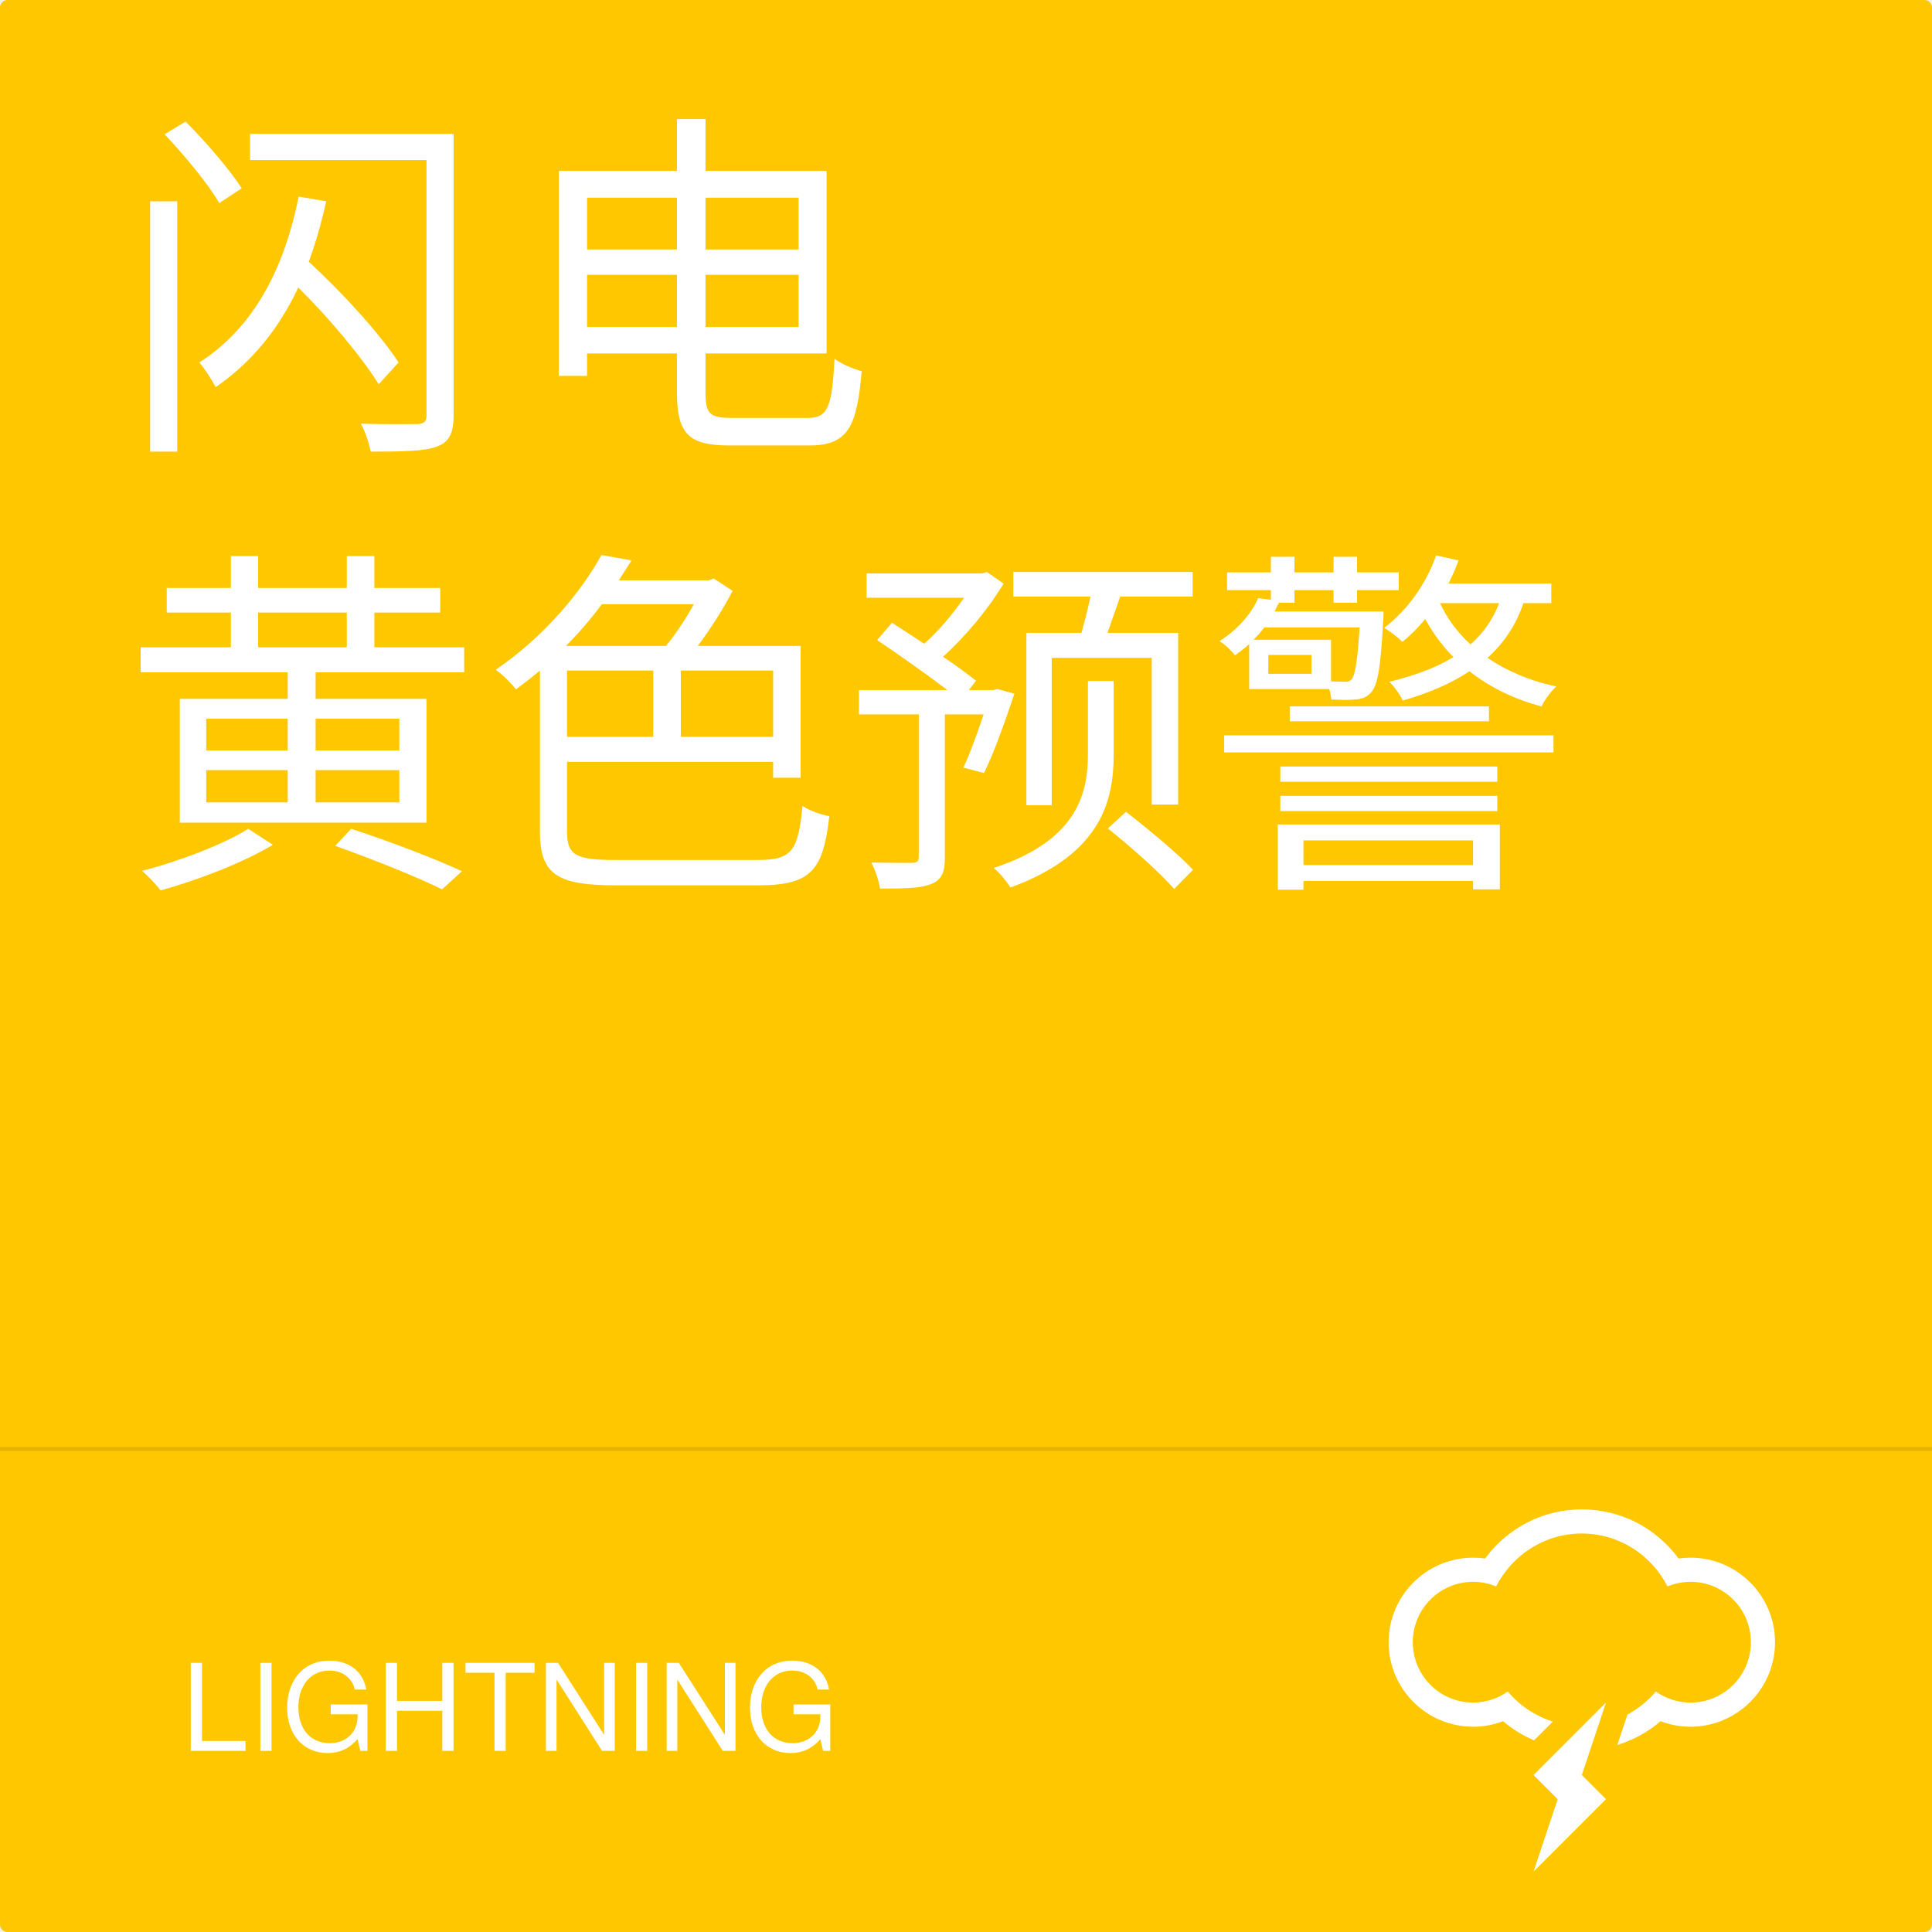
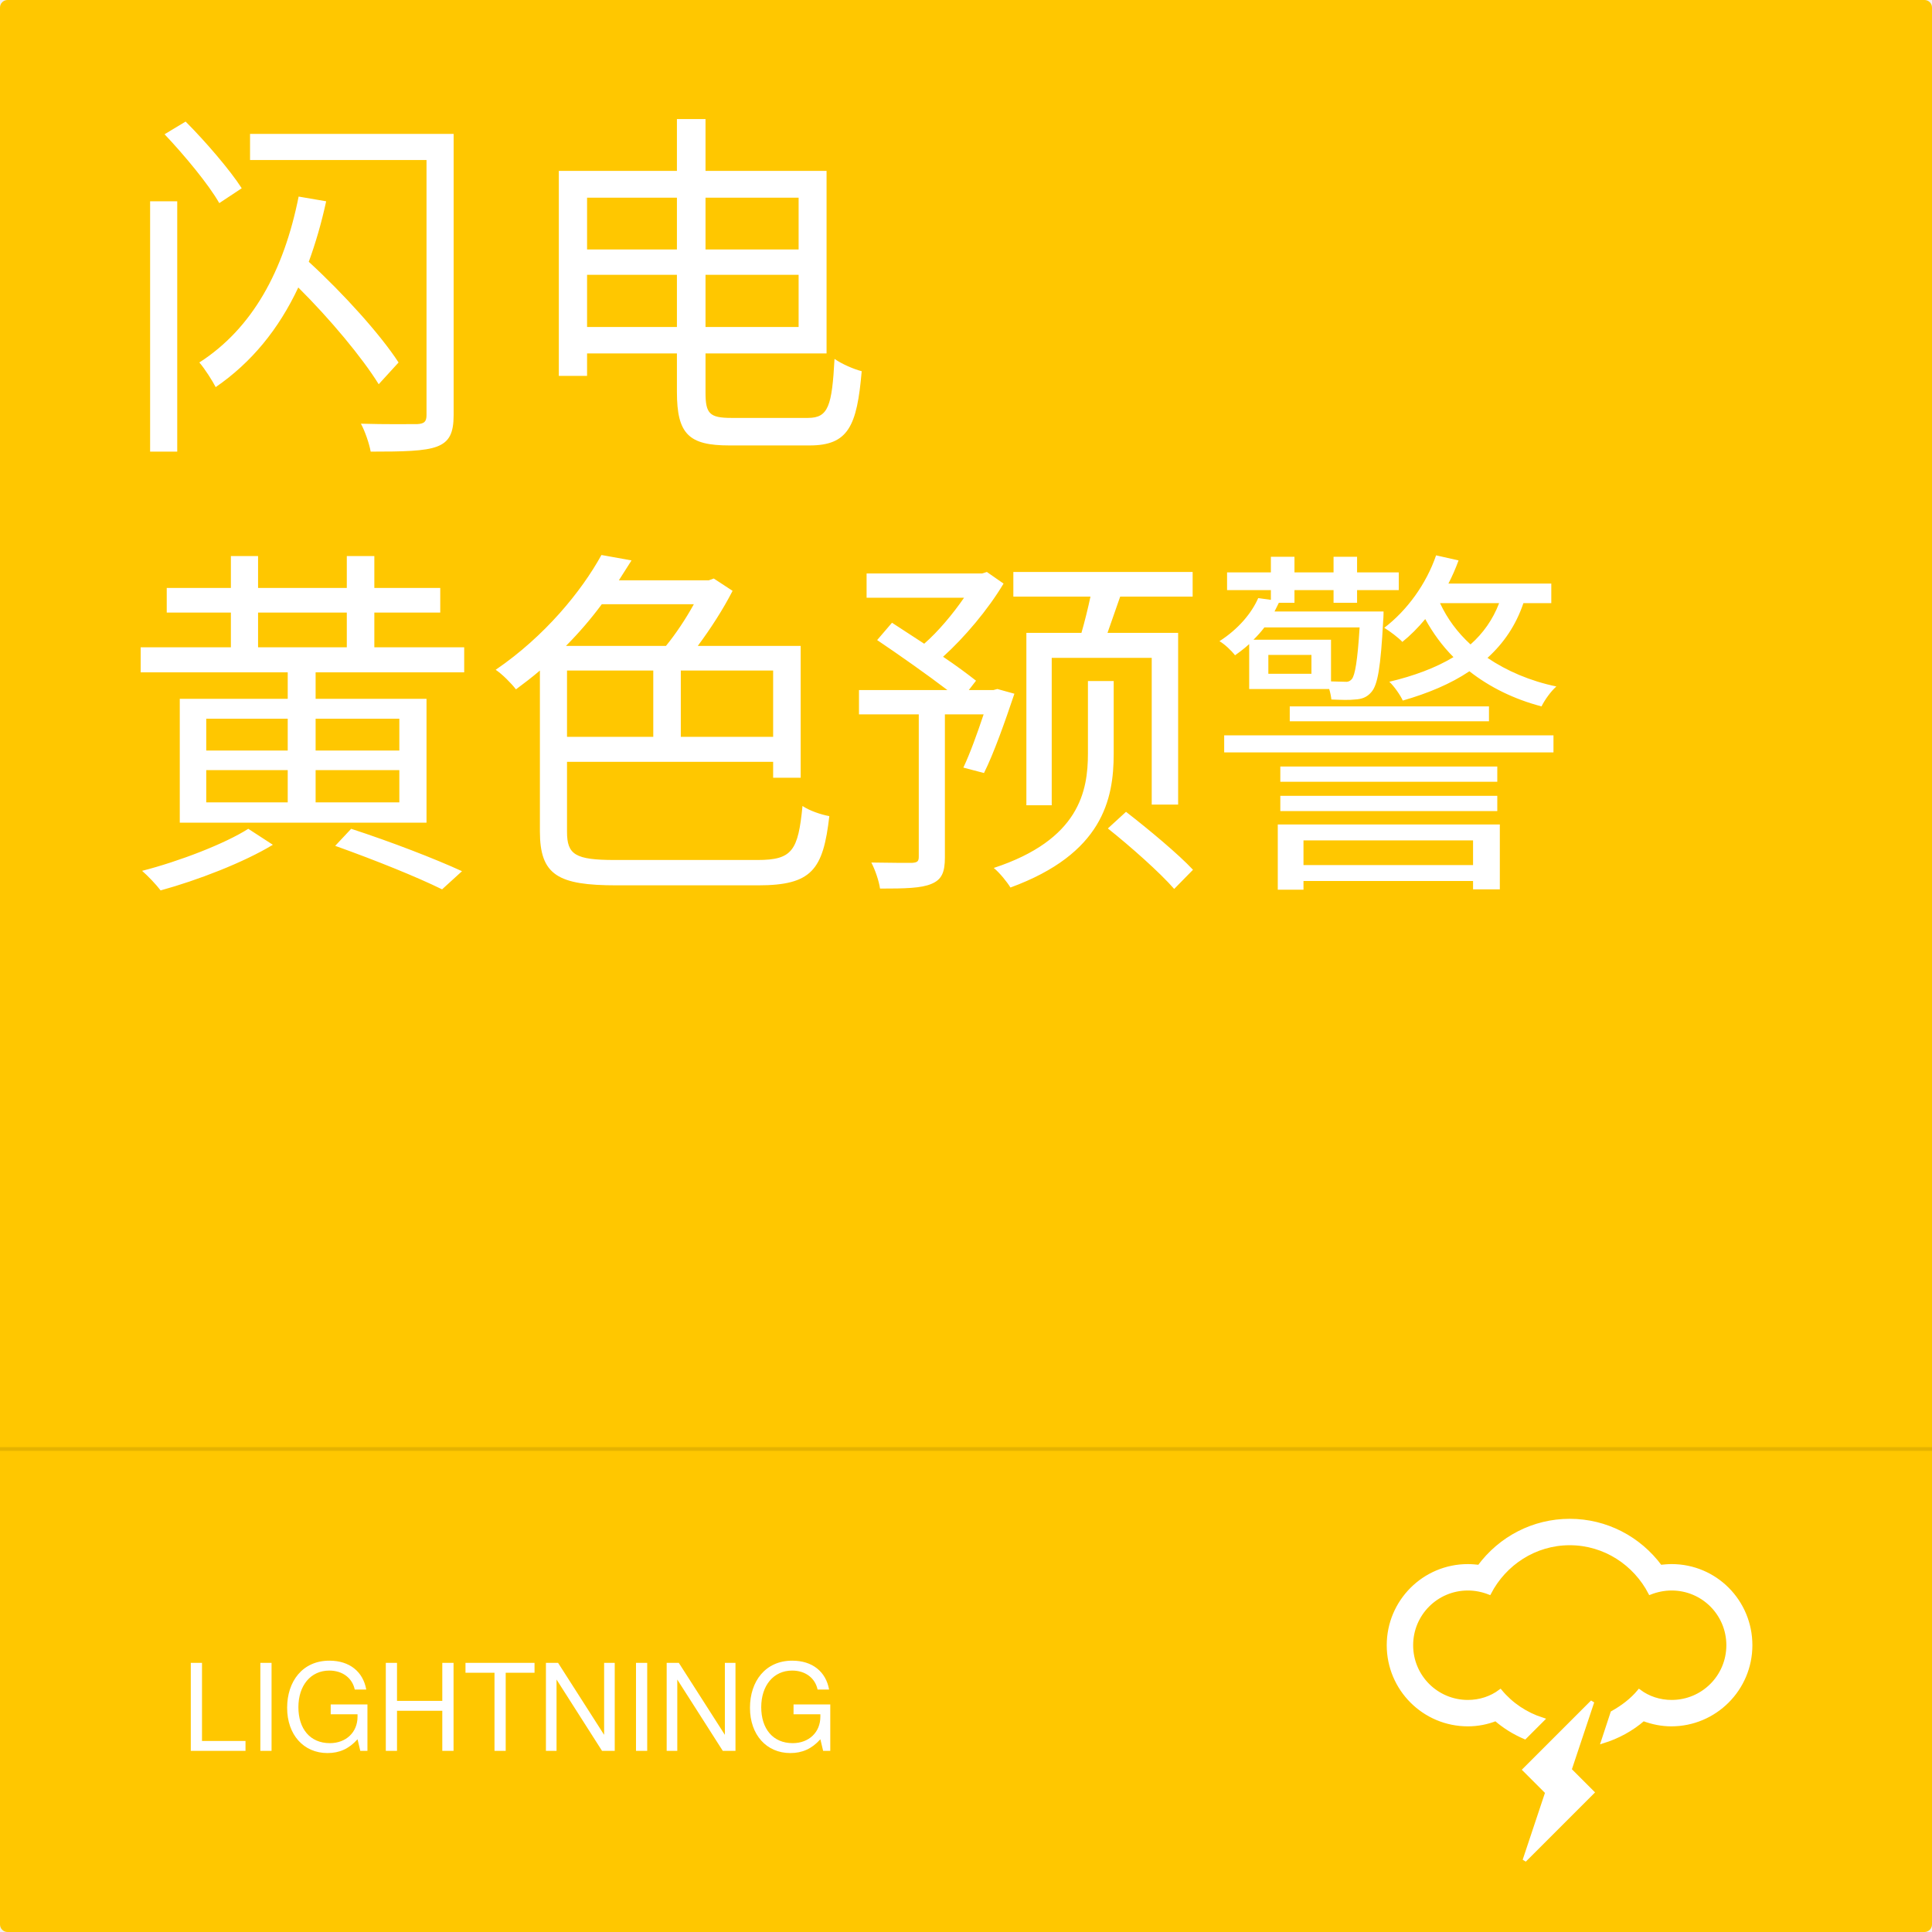
<svg xmlns="http://www.w3.org/2000/svg" version="1.1" viewBox="0 0 512 512" height="512" width="512">
  <rect y="0" x="0" rx="2" ry="2" height="512" width="512" id="rect-doc" style="fill:#ffc700;fill-opacity:1;stroke:none;stroke-opacity:1" />
  <text id="color0" y="112" x="32" style="font-style:normal;font-variant:normal;font-weight:normal;font-stretch:normal;font-size:96px;font-family:STHeiti;text-align:start;letter-spacing:8px;word-spacing:0;writing-mode:lr-tb;text-anchor:left;fill:#ffffff;fill-opacity:1;stroke:none;">闪电</text>
  <text id="color1" y="228" x="32" style="font-style:normal;font-variant:normal;font-weight:normal;font-stretch:normal;font-size:96px;font-family:STHeiti;text-align:start;word-spacing:0;writing-mode:lr-tb;text-anchor:lfet;fill:#ffffff;fill-opacity:1;stroke:none;">黄色预警</text>
  <text id="en" y="464" x="48" font-size="32px" fill="#ffffff" fill-opacity="1" stroke="none" font-family="Helvetica Neue" style="font-style:normal;font-variant:normal;font-weight:normal;font-stretch:normal;text-align:start;word-spacing:0;writing-mode:lr-tb;text-anchor:left;">LIGHTNING</text>
  <path style="stroke:#000000;stroke-width:1px;stroke-opacity:0.1" d="M0,384 L512,384" />
-   <g transform="translate(368,400) scale(0.2)">
-     <path fill="#ffffff" d="M400,64c-5.312,0-10.562,0.375-15.792,1.125C354.334,24.417,307.188,0,256,0    c-51.188,0-98.312,24.417-128.208,65.125C122.562,64.375,117.312,64,112,64C50.25,64,0,114.25,0,176s50.25,112,112,112    c13.688,0,27.084-2.5,39.709-7.333c12.291,10.708,26.25,18.958,40.916,25.416l24.916-24.874    c-23.458-7.626-44.166-21.271-59.604-39.876C144.938,250.5,129.125,256,112,256c-44.188,0-80-35.812-80-80s35.812-80,80-80    c10.812,0,21.062,2.208,30.438,6.083C163.667,60.667,206.291,32,256,32s92.334,28.667,113.541,70.083    C378.938,98.208,389.209,96,400,96c44.188,0,80,35.812,80,80s-35.812,80-80,80c-17.125,0-32.916-5.5-45.938-14.667    c-10.375,12.521-23.312,22.667-37.625,30.584L303,312.25c20.875-6.562,40.5-16.938,57.291-31.583    C372.916,285.5,386.312,288,400,288c61.75,0,112-50.25,112-112S461.75,64,400,64z M192,352l32,32l-32,96l96-96l-32-32l32-96    L192,352z" />
+   <g transform="translate(368,400)">
+     <path stroke="#ffffff" fill="#ffffff" d="M75,15c-1,0-2,0.1-3,0.2C66.4,7.6,57.6,3,48,3S29.6,7.6,24,15.2c-1-0.1-2-0.2-3-0.2C9.4,15,0,24.4,0,36    s9.4,21,21,21c2.6,0,5.1-0.5,7.4-1.4c2.3,2,4.9,3.6,7.7,4.8l4.7-4.7c-4.4-1.4-8.3-4-11.2-7.5C27.2,50,24.2,51,21,51    c-8.3,0-15-6.7-15-15s6.7-15,15-15c2,0,3.9,0.4,5.7,1.1C30.7,14.4,38.7,9,48,9s17.3,5.4,21.3,13.1C71.1,21.4,73,21,75,21    c8.3,0,15,6.7,15,15s-6.7,15-15,15c-3.2,0-6.2-1-8.6-2.8c-1.9,2.3-4.4,4.2-7.1,5.7l-2.5,7.6c3.9-1.2,7.6-3.2,10.7-5.9    c2.4,0.9,4.9,1.4,7.4,1.4c11.6,0,21-9.4,21-21S86.6,15,75,15z M36,69l6,6l-6,18l18-18l-6-6l6-18L36,69z" />
  </g>
</svg>
